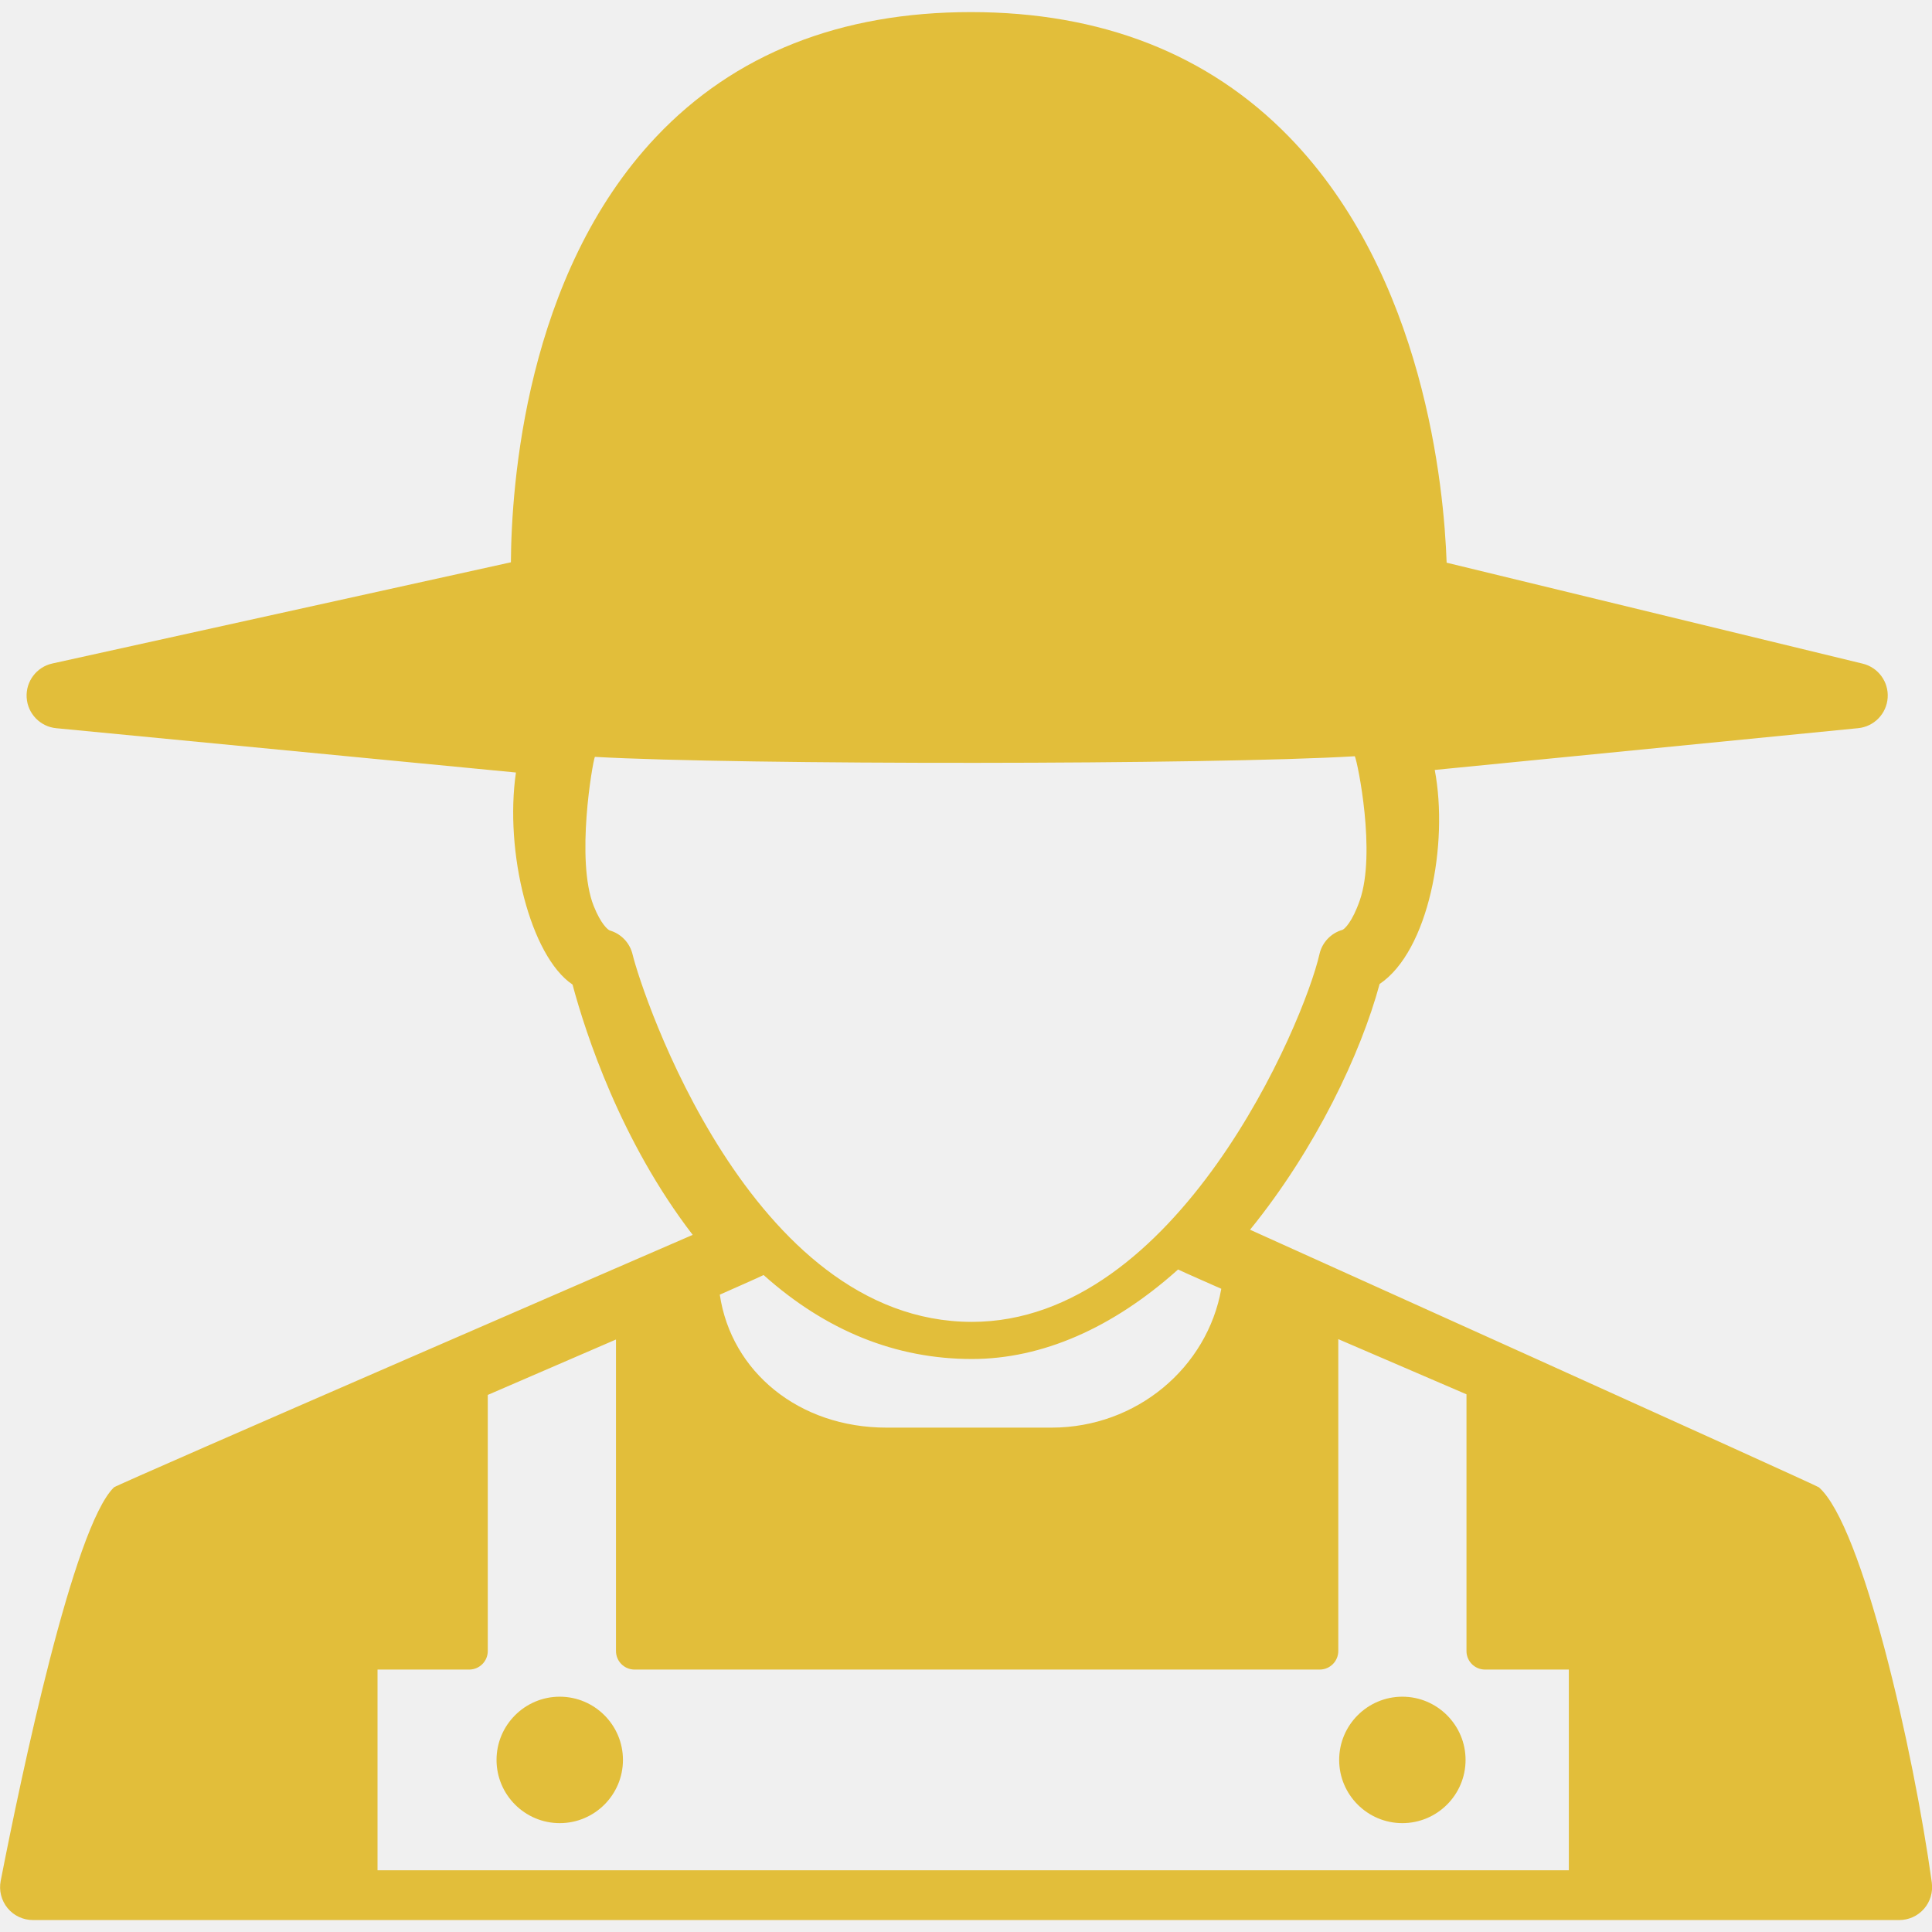
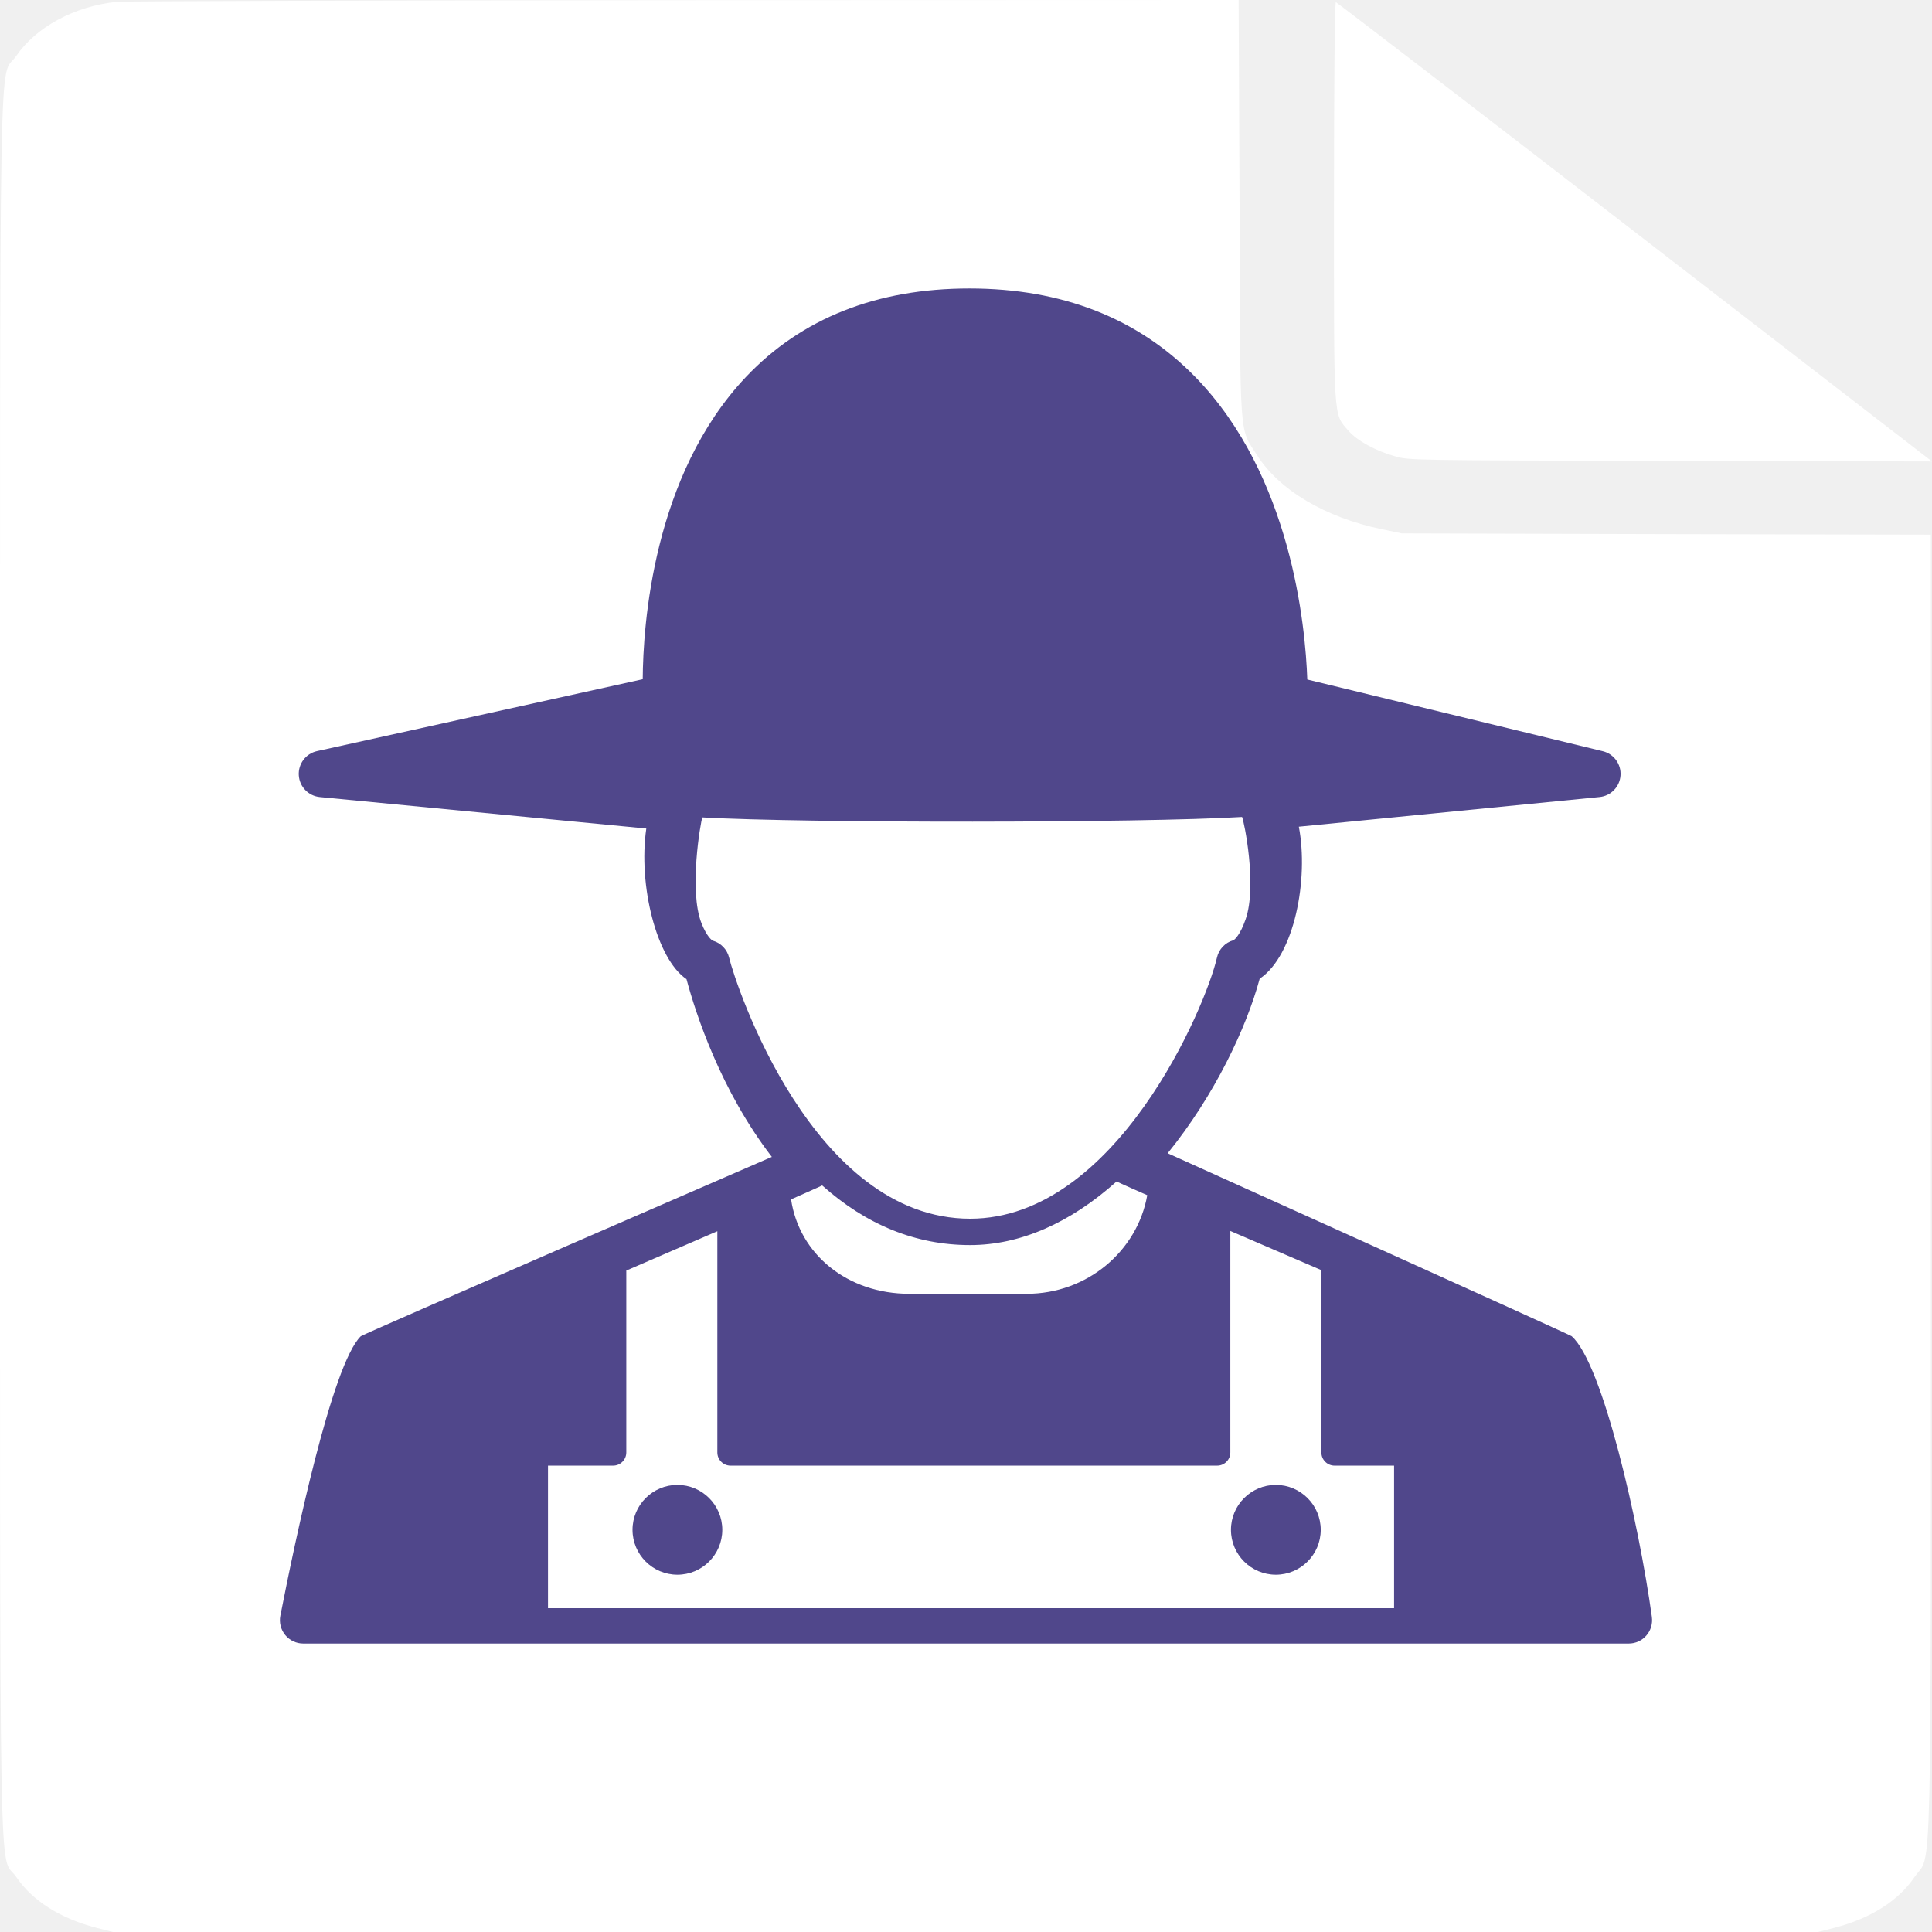
- <svg xmlns="http://www.w3.org/2000/svg" width="352px" height="352px" enable-background="new 122.5 0 352 352" version="1.1" viewBox="122.5 0 352 352" xml:space="preserve">
-   <g display="none">
-     <path d="m280.15 112.9c-1.483-7.136-10.494-26.179-5.571-29.942 9.244-7.073 22.036 3.679 32.001 8.149 1.717-6.297 3.428-12.592 5.15-18.889 2.051-7.536 2.981-7.06 10.528-9.938 7.392-2.823 22.99 9.948 30.994 11.252 13.718 2.239 27.435 4.475 41.15 6.71 8.778 1.429 23.23-6.477 31.799-9.075-11.633 24.7-35.865 26.054-59.815 30.601 4.082 1.605 13.208 3.157 15.787 6.691 5.005 6.856 10.017 13.716 15.021 20.569 8.993 12.321 19.184 24.334 26.97 37.471 6.11 10.306 23.641 30.012 5.967 39.544-7.758 4.182-11.469 9.119-19.062 4.453-7.911-4.856-9.793-4.814-17.705-9.674 7.388 7.563 8.758 10.228 16.137 17.788-14.129 3.454-20.066 1.672-34.269-2.298-13.076-3.656-22.551 4.331-34.693 10.057-8.852 4.172-13.153 14.193-18.627 22.111-4.939 7.156-9.871 14.319-14.745 21.518-1.859 2.75-8.474 9.59-8.474 13.133 0-2.798-6.28-9.744-7.735-12.104-6.224-10.058-12.373-20.158-18.533-30.26-13.833-22.716-27.605-45.467-41.37-68.227-2.938-4.863-5.881-9.729-8.813-14.592-3.003-4.973 1.746-22.734 2.222-28.8 0.346-4.269 49.089-14.38 55.686-16.248zm89.948 20.176c-12.404 0-12.412 19.24 0 19.24 12.405-1e-3 12.405-19.24 0-19.24-5.314 0 5.318 0 0 0z" display="inline" />
-     <g transform="translate(0 -952.36)" display="inline">
-       <path d="m199.55 1014.7c-2.47 0.233-4.564 2.543-4.554 5.024v20.103c-0.028 1.81 1.007 3.598 2.59 4.474 0.224 18.726 1.43 36.184-4.945 48.211-8.892 14.988-12.433 30.313-13.661 43.42-1.776 20.152-1.584 47.884-1.57 89.904 0.527 5.493 5.119 9.891 9.892 9.973h80.708c5.524-0.516 9.813-5.105 9.893-9.893-2e-3 -42.067-0.08-69.896-2.041-90.061-1.92-19.74-5.868-32.446-13.582-43.031-6.053-12.107-4.784-29.708-4.554-48.524 1.583-0.877 2.619-2.666 2.59-4.475v-20.102c0-2.631-2.393-5.025-5.025-5.025-19.403 0-39.11 0-55.741 2e-3zm8.087 30.151h40.039c-0.084 4.174-0.291 8.373-0.392 12.563h-39.254c-0.096-4.199-0.31-8.385-0.393-12.563zm0.314 22.613h39.333c0.202 10.549 1.468 20.759 6.045 29.915 8.427 13.904 11.354 27.592 12.563 39.417 1.871 19.24 1.959 46.985 1.96 88.885v0.077h-0.077-80.316c0.951-29.687-0.807-60.415 1.571-88.962 1.979-14.333 4.968-29.377 12.404-39.337 4.916-9.147 6.266-19.423 6.517-29.995z" stroke="#fff" stroke-miterlimit="10" stroke-width="2.835" />
+ <svg xmlns="http://www.w3.org/2000/svg" width="352px" height="352px" enable-background="new 122.5 0 352 352" version="1.1" viewBox="122.5 0 352 352" xml:space="preserve" id="svg1105">
+   <defs id="defs1109" />
+   <g display="none" id="g1071">
+     <path d="m280.15 112.9c-1.483-7.136-10.494-26.179-5.571-29.942 9.244-7.073 22.036 3.679 32.001 8.149 1.717-6.297 3.428-12.592 5.15-18.889 2.051-7.536 2.981-7.06 10.528-9.938 7.392-2.823 22.99 9.948 30.994 11.252 13.718 2.239 27.435 4.475 41.15 6.71 8.778 1.429 23.23-6.477 31.799-9.075-11.633 24.7-35.865 26.054-59.815 30.601 4.082 1.605 13.208 3.157 15.787 6.691 5.005 6.856 10.017 13.716 15.021 20.569 8.993 12.321 19.184 24.334 26.97 37.471 6.11 10.306 23.641 30.012 5.967 39.544-7.758 4.182-11.469 9.119-19.062 4.453-7.911-4.856-9.793-4.814-17.705-9.674 7.388 7.563 8.758 10.228 16.137 17.788-14.129 3.454-20.066 1.672-34.269-2.298-13.076-3.656-22.551 4.331-34.693 10.057-8.852 4.172-13.153 14.193-18.627 22.111-4.939 7.156-9.871 14.319-14.745 21.518-1.859 2.75-8.474 9.59-8.474 13.133 0-2.798-6.28-9.744-7.735-12.104-6.224-10.058-12.373-20.158-18.533-30.26-13.833-22.716-27.605-45.467-41.37-68.227-2.938-4.863-5.881-9.729-8.813-14.592-3.003-4.973 1.746-22.734 2.222-28.8 0.346-4.269 49.089-14.38 55.686-16.248zm89.948 20.176c-12.404 0-12.412 19.24 0 19.24 12.405-1e-3 12.405-19.24 0-19.24-5.314 0 5.318 0 0 0z" display="inline" id="path1065" />
+     <g transform="translate(0 -952.36)" display="inline" id="g1069">
+       <path d="m199.55 1014.7c-2.47 0.233-4.564 2.543-4.554 5.024v20.103c-0.028 1.81 1.007 3.598 2.59 4.474 0.224 18.726 1.43 36.184-4.945 48.211-8.892 14.988-12.433 30.313-13.661 43.42-1.776 20.152-1.584 47.884-1.57 89.904 0.527 5.493 5.119 9.891 9.892 9.973h80.708c5.524-0.516 9.813-5.105 9.893-9.893-2e-3 -42.067-0.08-69.896-2.041-90.061-1.92-19.74-5.868-32.446-13.582-43.031-6.053-12.107-4.784-29.708-4.554-48.524 1.583-0.877 2.619-2.666 2.59-4.475v-20.102c0-2.631-2.393-5.025-5.025-5.025-19.403 0-39.11 0-55.741 2e-3zm8.087 30.151h40.039c-0.084 4.174-0.291 8.373-0.392 12.563h-39.254c-0.096-4.199-0.31-8.385-0.393-12.563zm0.314 22.613h39.333c0.202 10.549 1.468 20.759 6.045 29.915 8.427 13.904 11.354 27.592 12.563 39.417 1.871 19.24 1.959 46.985 1.96 88.885v0.077h-0.077-80.316c0.951-29.687-0.807-60.415 1.571-88.962 1.979-14.333 4.968-29.377 12.404-39.337 4.916-9.147 6.266-19.423 6.517-29.995z" stroke="#fff" stroke-miterlimit="10" stroke-width="2.835" id="path1067" />
    </g>
  </g>
-   <g display="none">
-     <g display="inline">
-       <path d="m368.9-180.67l0.118-0.181c-5.808-6.692-16.565-29.229-18.013-34.513-0.899-3.285 0.441-5.514 1.423-7.14 0.96-1.596 1.358-2.354 0.723-3.626-0.698-1.396-2.64-2.304-4.516-3.182-2.747-1.288-5.863-2.745-5.863-6.225 0-3.033 1.564-4.276 2.707-5.181 0.988-0.782 1.485-1.178 1.39-2.612-0.106-1.559-1.692-2.507-3.926-3.68-1.843-0.968-3.749-1.969-3.959-3.879-0.217-1.972 0.943-3.167 1.876-4.128 0.817-0.839 1.52-1.566 1.627-2.844 0.068-0.832-0.221-1.084-1.141-1.765-1.108-0.816-2.785-2.049-2.357-5.042 0.099-0.681 0.232-1.284 0.358-1.846 0.544-2.428 0.817-3.649-5.378-8.515-6.086-4.783-8.954-14.808-8.563-21.814 0.239-4.264 1.665-7.415 4.017-8.87 3.693-2.289 8.156-2.607 12.898-0.925 7.357 2.604 14.324 9.659 16.941 17.155 2.872 8.211 3.666 8.176 5.394 8.11 0.464-0.017 0.97-0.032 1.535-0.01 2.304 0.129 3.813-0.655 5.274-1.409 1.696-0.87 3.626-1.859 5.936-0.384 2.837 1.803 2.609 3.795 2.458 5.111-0.118 1.059-0.172 1.498 0.99 2.302 1.31 0.902 2.668 0.418 4.754-0.474 1.771-0.756 3.976-1.704 5.735-0.094 2.776 2.549 0.958 4.889 0.083 6.016-0.214 0.278-0.532 0.684-0.614 0.893 0.042 0.015 0.145 0.119 0.36 0.262 1.188 0.792 3.31 1.155 4.026 1.228l0.756 0.076 0.36 0.668c1.471 2.728 0.354 4.495-0.241 5.444-0.089 0.134-0.197 0.305-0.257 0.423 0.035 0.025 0.093 0.085 0.178 0.162 0.477 0.416 0.661 0.486 0.668 0.489 0.694-0.363 1.729-0.603 3.752 0.502 2.504 1.367 2.429 3.646 2.376 5.156-0.038 1.17-0.016 1.752 0.367 2.188 0.108-0.162 0.23-0.353 0.331-0.512 0.832-1.311 2.216-3.502 5.3-3.502 1.744 0 2.697 0.747 3.271 1.192 0.068 0.054 0.158 0.122 0.224 0.169 0.038-0.058 0.234-0.177 0.56-0.443 1.044-0.873 0.898-1.188 0.419-2.237-0.43-0.936-1.321-2.876 0.781-4.521 1.757-1.375 3.994-0.761 5.87 0.27-0.011-5.801-0.144-17.145-0.28-23.092-0.255-11.077-15.198-34.583-42.864-40.014-3.344-0.659-6.76-0.991-10.153-0.991-23.803 0-45.849 16.15-63.781 35.61 9.736 13.998 15.223 31.444 18.23 47.609 4.352 23.379 4.332 47.687-0.888 70.93-3.38 15.047-9.007 32.391-18.54 45.876 11.383 9.847 21.703 17.117 26.303 20.232 1.153-2.08 3.104-5.174 6.266-9.128 2.129-2.662 4.713-4.197 7.207-5.685 5.103-3.041 10.38-6.185 13.96-20.179 2.939-11.513 10.008-16.948 15.165-20.919 2.61-2.01 4.867-3.745 4.867-5.144 0-5.622-5.152-11.78-5.204-11.84l-1.296-1.527z" />
-       <path d="m454.21-207.04l-0.776-0.788 0.018-2.383c0.056-2.942 0.137-6.971-2.004-10.479-1.41-2.309-18.628-23.271-30.264-37.292-1.747-1.576-4.393-3.194-5.368-2.443-0.182 0.142-0.249 0.237-0.26 0.263-5e-3 0.119 0.187 0.534 0.313 0.81 0.538 1.17 1.537 3.351-1.188 5.625-1.932 1.606-3.144 1.288-4.372 0.331-0.437-0.338-0.749-0.585-1.51-0.585-1.41 0-2.027 0.819-2.882 2.171-0.559 0.879-1.188 1.875-2.346 2.042-0.726 0.102-1.446-0.156-2.146-0.766-1.591-1.389-1.53-3.229-1.484-4.574 0.051-1.533-8e-3 -2.07-0.891-2.551-1.031-0.565-1.255-0.479-1.475-0.394-1.208 0.466-2.115 0.22-3.456-0.956-2.032-1.775-0.971-3.458-0.465-4.264 0.419-0.661 0.7-1.109 0.426-1.934-1.108-0.184-3.061-0.625-4.49-1.578-0.948-0.633-1.478-1.352-1.616-2.199-0.206-1.275 0.575-2.281 1.2-3.088 0.999-1.284 1.019-1.445 0.244-2.154-0.367-0.337-1.301 0.023-2.677 0.616-2.032 0.87-4.812 2.068-7.509 0.197-2.571-1.778-2.35-3.704-2.204-4.977 0.127-1.082 0.177-1.531-1.149-2.373-0.845-0.537-1.341-0.388-3.097 0.515-1.545 0.794-3.632 1.896-6.73 1.721-0.475-0.025-0.889-5e-3 -1.267 0.011-3.644 0.156-5.083-1.077-8.212-10.025-2.314-6.626-8.703-13.105-15.193-15.402-2.721-0.963-6.745-1.631-10.44 0.66-1.516 0.938-2.486 3.344-2.67 6.601-0.353 6.375 2.342 15.375 7.476 19.407 6.888 5.416 7.24 7.63 6.399 11.389-0.112 0.495-0.232 1.027-0.315 1.626-0.19 1.301 0.252 1.624 1.218 2.335 0.993 0.731 2.499 1.84 2.296 4.304-0.19 2.299-1.482 3.628-2.426 4.599-0.856 0.882-1.148 1.245-1.086 1.825 0.046 0.401 1.609 1.221 2.448 1.662 2.206 1.157 5.228 2.746 5.446 6.021 0.197 2.932-1.344 4.152-2.466 5.042-0.978 0.776-1.624 1.288-1.624 2.942 0 1.581 1.601 2.411 4.215 3.633 2.213 1.036 4.719 2.209 5.86 4.496 1.367 2.729 0.148 4.75-0.829 6.376-0.908 1.506-1.692 2.807-1.115 4.912 1.413 5.161 11.589 26.105 16.894 32.77l2.899-4.423c4.77-4.765 12.326-6.07 19.3-3.219 4.887 1.999 16.145 2.642 20.07 2.723l0.946 0.02 0.726 0.604c3.403 2.818 13.749 10.133 20.693 10.133 0.895 0 1.698-0.126 2.407-0.386 11.668-4.147 14.441-14.271 14.47-14.374l0.303-1.154 1.059-0.556c0.028-0.015 4.16-2.273 4.16-5.799 0-3.611-3.449-7.23-3.484-7.266zm-66.928-46.701c0.533-0.581 1.44-0.615 2.019-0.079l7.89 7.305c0.582 0.537 0.615 1.439 0.078 2.02-0.28 0.305-0.666 0.458-1.049 0.458-0.348 0-0.698-0.126-0.971-0.38l-7.89-7.305c-0.579-0.537-0.615-1.439-0.077-2.019zm-23.953-9.79c-0.673-0.414-0.883-1.294-0.469-1.967 0.116-0.191 2.919-4.619 10.238-3.291 6.987 1.269 11.591 8.825 11.782 9.145 0.406 0.676 0.189 1.553-0.488 1.959-0.23 0.138-0.484 0.204-0.734 0.204-0.484 2e-3 -0.958-0.245-1.226-0.691-0.04-0.068-4.139-6.767-9.844-7.806-5.41-0.981-7.272 1.944-7.294 1.974-0.41 0.674-1.289 0.886-1.965 0.473zm1.771 10.44c0-3.039 3.198-5.5 7.142-5.5 3.94 0 7.138 2.461 7.138 5.5 0 3.035-3.197 5.491-7.138 5.491-3.946 0-7.142-2.453-7.142-5.491zm32.519 16.691c-0.043 0.204-1.163 5.02-8.994 6.654-6.452 1.341-12.778 8.524-12.838 8.598-0.285 0.323-0.682 0.489-1.079 0.489-0.333 0-0.668-0.116-0.938-0.353-0.598-0.517-0.657-1.419-0.142-2.015 0.283-0.325 7.013-7.979 14.413-9.521 5.892-1.228 6.752-4.344 6.787-4.478 0.191-0.752 0.971-1.221 1.715-1.052 0.758 0.18 1.24 0.917 1.076 1.678zm47.55 43.24c-5.652-1.65-3.654-9.736-3.654-9.736l7.597 2.433c-1e-3 -1e-3 2.047 9.056-3.943 7.303z" />
+   <g display="none" id="g1091">
+     <g display="inline" id="g1077">
+       <path d="m368.9-180.67l0.118-0.181c-5.808-6.692-16.565-29.229-18.013-34.513-0.899-3.285 0.441-5.514 1.423-7.14 0.96-1.596 1.358-2.354 0.723-3.626-0.698-1.396-2.64-2.304-4.516-3.182-2.747-1.288-5.863-2.745-5.863-6.225 0-3.033 1.564-4.276 2.707-5.181 0.988-0.782 1.485-1.178 1.39-2.612-0.106-1.559-1.692-2.507-3.926-3.68-1.843-0.968-3.749-1.969-3.959-3.879-0.217-1.972 0.943-3.167 1.876-4.128 0.817-0.839 1.52-1.566 1.627-2.844 0.068-0.832-0.221-1.084-1.141-1.765-1.108-0.816-2.785-2.049-2.357-5.042 0.099-0.681 0.232-1.284 0.358-1.846 0.544-2.428 0.817-3.649-5.378-8.515-6.086-4.783-8.954-14.808-8.563-21.814 0.239-4.264 1.665-7.415 4.017-8.87 3.693-2.289 8.156-2.607 12.898-0.925 7.357 2.604 14.324 9.659 16.941 17.155 2.872 8.211 3.666 8.176 5.394 8.11 0.464-0.017 0.97-0.032 1.535-0.01 2.304 0.129 3.813-0.655 5.274-1.409 1.696-0.87 3.626-1.859 5.936-0.384 2.837 1.803 2.609 3.795 2.458 5.111-0.118 1.059-0.172 1.498 0.99 2.302 1.31 0.902 2.668 0.418 4.754-0.474 1.771-0.756 3.976-1.704 5.735-0.094 2.776 2.549 0.958 4.889 0.083 6.016-0.214 0.278-0.532 0.684-0.614 0.893 0.042 0.015 0.145 0.119 0.36 0.262 1.188 0.792 3.31 1.155 4.026 1.228l0.756 0.076 0.36 0.668c1.471 2.728 0.354 4.495-0.241 5.444-0.089 0.134-0.197 0.305-0.257 0.423 0.035 0.025 0.093 0.085 0.178 0.162 0.477 0.416 0.661 0.486 0.668 0.489 0.694-0.363 1.729-0.603 3.752 0.502 2.504 1.367 2.429 3.646 2.376 5.156-0.038 1.17-0.016 1.752 0.367 2.188 0.108-0.162 0.23-0.353 0.331-0.512 0.832-1.311 2.216-3.502 5.3-3.502 1.744 0 2.697 0.747 3.271 1.192 0.068 0.054 0.158 0.122 0.224 0.169 0.038-0.058 0.234-0.177 0.56-0.443 1.044-0.873 0.898-1.188 0.419-2.237-0.43-0.936-1.321-2.876 0.781-4.521 1.757-1.375 3.994-0.761 5.87 0.27-0.011-5.801-0.144-17.145-0.28-23.092-0.255-11.077-15.198-34.583-42.864-40.014-3.344-0.659-6.76-0.991-10.153-0.991-23.803 0-45.849 16.15-63.781 35.61 9.736 13.998 15.223 31.444 18.23 47.609 4.352 23.379 4.332 47.687-0.888 70.93-3.38 15.047-9.007 32.391-18.54 45.876 11.383 9.847 21.703 17.117 26.303 20.232 1.153-2.08 3.104-5.174 6.266-9.128 2.129-2.662 4.713-4.197 7.207-5.685 5.103-3.041 10.38-6.185 13.96-20.179 2.939-11.513 10.008-16.948 15.165-20.919 2.61-2.01 4.867-3.745 4.867-5.144 0-5.622-5.152-11.78-5.204-11.84l-1.296-1.527z" id="path1073" />
+       <path d="m454.21-207.04l-0.776-0.788 0.018-2.383c0.056-2.942 0.137-6.971-2.004-10.479-1.41-2.309-18.628-23.271-30.264-37.292-1.747-1.576-4.393-3.194-5.368-2.443-0.182 0.142-0.249 0.237-0.26 0.263-5e-3 0.119 0.187 0.534 0.313 0.81 0.538 1.17 1.537 3.351-1.188 5.625-1.932 1.606-3.144 1.288-4.372 0.331-0.437-0.338-0.749-0.585-1.51-0.585-1.41 0-2.027 0.819-2.882 2.171-0.559 0.879-1.188 1.875-2.346 2.042-0.726 0.102-1.446-0.156-2.146-0.766-1.591-1.389-1.53-3.229-1.484-4.574 0.051-1.533-8e-3 -2.07-0.891-2.551-1.031-0.565-1.255-0.479-1.475-0.394-1.208 0.466-2.115 0.22-3.456-0.956-2.032-1.775-0.971-3.458-0.465-4.264 0.419-0.661 0.7-1.109 0.426-1.934-1.108-0.184-3.061-0.625-4.49-1.578-0.948-0.633-1.478-1.352-1.616-2.199-0.206-1.275 0.575-2.281 1.2-3.088 0.999-1.284 1.019-1.445 0.244-2.154-0.367-0.337-1.301 0.023-2.677 0.616-2.032 0.87-4.812 2.068-7.509 0.197-2.571-1.778-2.35-3.704-2.204-4.977 0.127-1.082 0.177-1.531-1.149-2.373-0.845-0.537-1.341-0.388-3.097 0.515-1.545 0.794-3.632 1.896-6.73 1.721-0.475-0.025-0.889-5e-3 -1.267 0.011-3.644 0.156-5.083-1.077-8.212-10.025-2.314-6.626-8.703-13.105-15.193-15.402-2.721-0.963-6.745-1.631-10.44 0.66-1.516 0.938-2.486 3.344-2.67 6.601-0.353 6.375 2.342 15.375 7.476 19.407 6.888 5.416 7.24 7.63 6.399 11.389-0.112 0.495-0.232 1.027-0.315 1.626-0.19 1.301 0.252 1.624 1.218 2.335 0.993 0.731 2.499 1.84 2.296 4.304-0.19 2.299-1.482 3.628-2.426 4.599-0.856 0.882-1.148 1.245-1.086 1.825 0.046 0.401 1.609 1.221 2.448 1.662 2.206 1.157 5.228 2.746 5.446 6.021 0.197 2.932-1.344 4.152-2.466 5.042-0.978 0.776-1.624 1.288-1.624 2.942 0 1.581 1.601 2.411 4.215 3.633 2.213 1.036 4.719 2.209 5.86 4.496 1.367 2.729 0.148 4.75-0.829 6.376-0.908 1.506-1.692 2.807-1.115 4.912 1.413 5.161 11.589 26.105 16.894 32.77l2.899-4.423c4.77-4.765 12.326-6.07 19.3-3.219 4.887 1.999 16.145 2.642 20.07 2.723l0.946 0.02 0.726 0.604c3.403 2.818 13.749 10.133 20.693 10.133 0.895 0 1.698-0.126 2.407-0.386 11.668-4.147 14.441-14.271 14.47-14.374l0.303-1.154 1.059-0.556c0.028-0.015 4.16-2.273 4.16-5.799 0-3.611-3.449-7.23-3.484-7.266zm-66.928-46.701c0.533-0.581 1.44-0.615 2.019-0.079l7.89 7.305c0.582 0.537 0.615 1.439 0.078 2.02-0.28 0.305-0.666 0.458-1.049 0.458-0.348 0-0.698-0.126-0.971-0.38l-7.89-7.305c-0.579-0.537-0.615-1.439-0.077-2.019zm-23.953-9.79c-0.673-0.414-0.883-1.294-0.469-1.967 0.116-0.191 2.919-4.619 10.238-3.291 6.987 1.269 11.591 8.825 11.782 9.145 0.406 0.676 0.189 1.553-0.488 1.959-0.23 0.138-0.484 0.204-0.734 0.204-0.484 2e-3 -0.958-0.245-1.226-0.691-0.04-0.068-4.139-6.767-9.844-7.806-5.41-0.981-7.272 1.944-7.294 1.974-0.41 0.674-1.289 0.886-1.965 0.473zm1.771 10.44c0-3.039 3.198-5.5 7.142-5.5 3.94 0 7.138 2.461 7.138 5.5 0 3.035-3.197 5.491-7.138 5.491-3.946 0-7.142-2.453-7.142-5.491zm32.519 16.691c-0.043 0.204-1.163 5.02-8.994 6.654-6.452 1.341-12.778 8.524-12.838 8.598-0.285 0.323-0.682 0.489-1.079 0.489-0.333 0-0.668-0.116-0.938-0.353-0.598-0.517-0.657-1.419-0.142-2.015 0.283-0.325 7.013-7.979 14.413-9.521 5.892-1.228 6.752-4.344 6.787-4.478 0.191-0.752 0.971-1.221 1.715-1.052 0.758 0.18 1.24 0.917 1.076 1.678zm47.55 43.24c-5.652-1.65-3.654-9.736-3.654-9.736l7.597 2.433c-1e-3 -1e-3 2.047 9.056-3.943 7.303z" id="path1075" />
    </g>
-     <g display="inline">
-       <path d="m432.41 153.62c-0.767-6.544-12.032-15.344-16.311-19.861-11.34-11.941-27.39-20.21-39.741-31.274-5.877-5.265-9.435-12.337-18.004-14.12-8.545-1.784-17.485-1.046-26.204-1.046-3.839 0-6.267 3.626-10.353 4.716-7.339 1.954-3.331-1.816-9.02-4.716-1.33-0.677-9.69-0.623-10.496 0.481-2.336 3.217-4.02 6.694-5.851 10.223-1.463-2.716-3.038-3.901-5.546-5.572-2.789-1.853-3.268 0.49-5.332 2.847-3.199 3.641-7.376 6.103-10.633 10.051-2.124-2.355-12.157-5.107-15.792-5.273-1.535-0.072-4.143 1.325-4.08 2.477 6e-3 0.113 0.018 0.217 0.025 0.327 12.007 2.119 24.001 6.986 33.157 13.967 16.109 12.282 23.836 33.652 27.411 52.863 3.66 19.662 3.644 40.104-0.746 59.652-1.369 6.097-3.189 12.64-5.591 19.055 11.435 13.066 24.94 23.685 45.013 32.286 15.142 6.494 7.417-6.624 12.377-8.112 2.476-0.742 13.463-3.674 11.107-6.454-1.534-1.807-4.072-3.191-5.965-4.599-2.585-1.924-0.193-3.249 1.441-5.677 3.586-5.33 6.158-4.695 3.958-11.379-1.695-5.201-3.409-7.612-6.987-11.792 5.707 0 9.699 0.036 5.351-8.451-2.25-4.404 2.2-3.668 5.187-4.227 2.983-0.565-2.574-4.956-3.926-6.906-4.199-6.086-5.496-1.27-0.989-7.462 4.52-6.201 2.514-5.576-1.674-8.778-4.105-3.144-6.489-3.325-5.479-8.4 0.78-3.912 8.295-3.47 11.86-4 4.264-0.63 7.341-3.05 10.762-5.627 2.962-2.249 7.041-1.402 9.521 0.623 4.105 3.362 5.133 2.975 10.539 2.553 2.946-0.223 6.884-2.79 8.49-5.204 2.875-4.307 1.184-4.733-1.753-8.917 6.2 0.83 7.638 2.012 11.834-2.539 4.065-4.39 3.156-5.683 2.44-11.735zm-72.296-23.482c-5.292 0-9.578-4.286-9.578-9.574 0-5.292 4.286-9.581 9.578-9.581 5.287 0 9.568 4.289 9.568 9.581 3e-3 5.291-4.281 9.574-9.568 9.574z" />
+     <g display="inline" id="g1081">
+       <path d="m432.41 153.62c-0.767-6.544-12.032-15.344-16.311-19.861-11.34-11.941-27.39-20.21-39.741-31.274-5.877-5.265-9.435-12.337-18.004-14.12-8.545-1.784-17.485-1.046-26.204-1.046-3.839 0-6.267 3.626-10.353 4.716-7.339 1.954-3.331-1.816-9.02-4.716-1.33-0.677-9.69-0.623-10.496 0.481-2.336 3.217-4.02 6.694-5.851 10.223-1.463-2.716-3.038-3.901-5.546-5.572-2.789-1.853-3.268 0.49-5.332 2.847-3.199 3.641-7.376 6.103-10.633 10.051-2.124-2.355-12.157-5.107-15.792-5.273-1.535-0.072-4.143 1.325-4.08 2.477 6e-3 0.113 0.018 0.217 0.025 0.327 12.007 2.119 24.001 6.986 33.157 13.967 16.109 12.282 23.836 33.652 27.411 52.863 3.66 19.662 3.644 40.104-0.746 59.652-1.369 6.097-3.189 12.64-5.591 19.055 11.435 13.066 24.94 23.685 45.013 32.286 15.142 6.494 7.417-6.624 12.377-8.112 2.476-0.742 13.463-3.674 11.107-6.454-1.534-1.807-4.072-3.191-5.965-4.599-2.585-1.924-0.193-3.249 1.441-5.677 3.586-5.33 6.158-4.695 3.958-11.379-1.695-5.201-3.409-7.612-6.987-11.792 5.707 0 9.699 0.036 5.351-8.451-2.25-4.404 2.2-3.668 5.187-4.227 2.983-0.565-2.574-4.956-3.926-6.906-4.199-6.086-5.496-1.27-0.989-7.462 4.52-6.201 2.514-5.576-1.674-8.778-4.105-3.144-6.489-3.325-5.479-8.4 0.78-3.912 8.295-3.47 11.86-4 4.264-0.63 7.341-3.05 10.762-5.627 2.962-2.249 7.041-1.402 9.521 0.623 4.105 3.362 5.133 2.975 10.539 2.553 2.946-0.223 6.884-2.79 8.49-5.204 2.875-4.307 1.184-4.733-1.753-8.917 6.2 0.83 7.638 2.012 11.834-2.539 4.065-4.39 3.156-5.683 2.44-11.735zm-72.296-23.482c-5.292 0-9.578-4.286-9.578-9.574 0-5.292 4.286-9.581 9.578-9.581 5.287 0 9.568 4.289 9.568 9.581 3e-3 5.291-4.281 9.574-9.568 9.574z" id="path1079" />
    </g>
-     <g display="inline">
-       <path d="m313.74 170.67c-3.574-19.211-11.302-40.582-27.41-52.863-13.125-10.007-32.082-15.689-48.548-15.123-31.18 0.418-75.306 20.85-72.473 58.103 3.052 40.176 58.096 28.463 76.195 55.251 6.728 9.951 7.553 23.729 7.934 35.372 0.273 8.317-1.635 18.19 2.977 25.684 7.52 12.225 24.951 10.409 34.853 2.663 14.463-11.303 21.85-32.172 25.728-49.436 4.387-19.547 4.404-39.99 0.744-59.651zm-16.952 94.688c-4.753 7.647-11.446 15.278-20.479 17.696-7.839 2.093-18.284-0.047-22.381-7.73-4.462-8.382-1.952-20.523-2.645-29.738-0.634-8.481-1.577-17.498-5.038-25.34-12.688-28.777-52.6-20.854-71.66-42.104-13.418-14.96-6.827-37.997 6.056-50.971 14.662-14.771 36.704-21.981 57.143-22.57 14.303 0.591 29.349 4.327 41.764 11.563 15.158 8.838 23.905 25.391 28.763 41.73 10.297 34.671 7.868 76.29-11.523 107.46z" stroke="#fff" stroke-miterlimit="10" />
-       <path d="m280.74 122.77c-12.691-9.039-49.711-19.889-76.92-5.758-27.209 14.129-31.566 32.458-30.614 45.265 1.711 23.039 49.83 28.593 62.147 35.623 16.207 9.247 23.649 35.558 22.021 51.858-1.621 16.203 2.955 27.262 12.582 27.644 7.868 0.311 13.728 0.881 24.404-19.064 2.581-4.818 5.285-11.746 8.008-19.258 18.877-52.051-3.785-103.61-21.628-116.31zm-62.973 47.197c-7.818 0-14.157-6.339-14.157-14.158s6.336-14.154 14.157-14.154c7.82 0 14.157 6.337 14.157 14.158 0 7.817-6.34 14.154-14.157 14.154z" stroke="#fff" stroke-miterlimit="10" />
-       <path d="m217.76 143.23c-6.951 0-12.583 5.633-12.583 12.584 0 6.95 5.632 12.583 12.583 12.583 6.95 0 12.583-5.633 12.583-12.583 0-6.951-5.636-12.584-12.583-12.584zm0 24.308c-6.477 0-11.725-5.25-11.725-11.728 0-6.475 5.248-11.724 11.725-11.724s11.725 5.25 11.725 11.724c0 6.479-5.251 11.728-11.725 11.728z" stroke="#fff" stroke-miterlimit="10" />
+     <g display="inline" id="g1089">
+       <path d="m313.74 170.67c-3.574-19.211-11.302-40.582-27.41-52.863-13.125-10.007-32.082-15.689-48.548-15.123-31.18 0.418-75.306 20.85-72.473 58.103 3.052 40.176 58.096 28.463 76.195 55.251 6.728 9.951 7.553 23.729 7.934 35.372 0.273 8.317-1.635 18.19 2.977 25.684 7.52 12.225 24.951 10.409 34.853 2.663 14.463-11.303 21.85-32.172 25.728-49.436 4.387-19.547 4.404-39.99 0.744-59.651zm-16.952 94.688c-4.753 7.647-11.446 15.278-20.479 17.696-7.839 2.093-18.284-0.047-22.381-7.73-4.462-8.382-1.952-20.523-2.645-29.738-0.634-8.481-1.577-17.498-5.038-25.34-12.688-28.777-52.6-20.854-71.66-42.104-13.418-14.96-6.827-37.997 6.056-50.971 14.662-14.771 36.704-21.981 57.143-22.57 14.303 0.591 29.349 4.327 41.764 11.563 15.158 8.838 23.905 25.391 28.763 41.73 10.297 34.671 7.868 76.29-11.523 107.46z" stroke="#fff" stroke-miterlimit="10" id="path1083" />
+       <path d="m280.74 122.77c-12.691-9.039-49.711-19.889-76.92-5.758-27.209 14.129-31.566 32.458-30.614 45.265 1.711 23.039 49.83 28.593 62.147 35.623 16.207 9.247 23.649 35.558 22.021 51.858-1.621 16.203 2.955 27.262 12.582 27.644 7.868 0.311 13.728 0.881 24.404-19.064 2.581-4.818 5.285-11.746 8.008-19.258 18.877-52.051-3.785-103.61-21.628-116.31zm-62.973 47.197c-7.818 0-14.157-6.339-14.157-14.158s6.336-14.154 14.157-14.154c7.82 0 14.157 6.337 14.157 14.158 0 7.817-6.34 14.154-14.157 14.154z" stroke="#fff" stroke-miterlimit="10" id="path1085" />
+       <path d="m217.76 143.23c-6.951 0-12.583 5.633-12.583 12.584 0 6.95 5.632 12.583 12.583 12.583 6.95 0 12.583-5.633 12.583-12.583 0-6.951-5.636-12.584-12.583-12.584zm0 24.308c-6.477 0-11.725-5.25-11.725-11.728 0-6.475 5.248-11.724 11.725-11.724s11.725 5.25 11.725 11.724c0 6.479-5.251 11.728-11.725 11.728z" stroke="#fff" stroke-miterlimit="10" id="path1087" />
    </g>
  </g>
-   <g transform="matrix(1.5751 0 0 1.5751 -175.59 -95.152)" fill="#e2be3a">
-     <path d="m412.71 278.19c-2.11-15.284-8.02-41.303-13.066-45.74-0.3-0.263-65.797-29.795-65.797-29.795 7.623-9.399 12.812-20.387 14.987-28.426 5.68-3.813 7.999-16.228 6.377-24.758l48.978-4.832c1.842-0.181 3.283-1.666 3.412-3.512 0.13-1.847-1.094-3.518-2.893-3.952l-48.121-11.678c-0.299-8.633-2.568-33.202-18.26-49.292-9.316-9.552-21.69-14.396-36.776-14.396-15.097 0-27.342 4.851-36.395 14.419-15.157 16.024-16.752 40.44-16.808 49.224l-53.043 11.706c-1.824 0.402-3.083 2.073-2.97 3.937 0.113 1.865 1.565 3.37 3.425 3.548l53.171 5.125c-1.339 9.207 1.663 21.243 6.547 24.53 1.522 5.666 5.56 18.105 13.899 28.951 0 0-66.613 28.881-66.944 29.205-4.691 4.568-10.724 33.363-13.103 45.528-0.216 1.113 0.078 2.264 0.796 3.141 0.721 0.877 1.796 1.382 2.93 1.382h215.89c1.098 0 2.141-0.475 2.862-1.302 0.72-0.828 1.047-1.925 0.899-3.013zm-51.681-24.658h9.692v23.216h-137.8v-23.216h10.603c1.188 0 2.15-0.965 2.15-2.15v-29.619l14.829-6.41v36.029c0 1.188 0.962 2.15 2.151 2.15h79.25c1.188 0 2.15-0.965 2.15-2.15v-36.071l14.828 6.382v29.689c-1e-3 1.188 0.959 2.15 2.147 2.15zm-83.451-45.636c7.206 6.442 15.288 9.713 24.092 9.713 8.11 0 16.279-3.567 23.853-10.356 0.177 0.113 4.998 2.233 4.998 2.233-1.611 9.104-9.791 16.06-19.635 16.06h-19.095c-10.12 0-17.952-6.449-19.28-15.381-6e-3 2e-3 4.899-2.161 5.067-2.269zm-15.158-37.097c-0.316-1.321-1.316-2.374-2.623-2.756-0.216-0.065-1.03-0.724-1.875-2.846-2.098-5.277-0.138-16.58 0.139-17.239 16.703 0.947 71.424 0.923 87.905-0.072 0.322 0.666 2.485 11.195 0.574 16.675-0.871 2.505-1.767 3.319-2.006 3.407-1.334 0.382-2.352 1.459-2.658 2.812-1.809 7.982-16.447 42.534-40.207 42.534-25.649-4e-3 -38.181-38.068-39.249-42.515zm-8.422 85.871c-4.032 0-7.311 3.281-7.311 7.313s3.279 7.313 7.311 7.313 7.311-3.281 7.311-7.313-3.279-7.313-7.311-7.313zm97.466 0c-4.03 0-7.309 3.281-7.309 7.313s3.278 7.313 7.309 7.313c4.032 0 7.312-3.281 7.312-7.313s-3.28-7.313-7.312-7.313z" fill="#e2be3a" />
-   </g>
-   <g display="none">
-     <path d="m441.14 155.73c-20.929-20.917-43.684-39.743-65.698-59.461-12.563-11.251-23.415-9.524-38.819-12.728-12.728-2.65-29.591-9.125-42.178-6.221-16.172 3.73-29.449 5.09-42.412 15.278-5.829 4.585-36.023 24.294-31.691 34.383 2.768 6.469 32.551-16.598 38.519-19.912 12.849-7.132 30.158-4.222 42.149 1.78-15.159 16.63-24.987 32.617-33.125 53.534-7.583 19.486-18.164 33.048-34.983 44.996 16.979 7.804 31.797 12.983 44.663 26.347 16.007 16.622 32.014 33.241 48.016 49.863 6.588-17.83 10.162-31.908 12.22-50.769 0.666-6.084 11.508-14.203 14.717-19.725 3.626-6.255-0.419-15.744 10.908-16.688 8.691-0.723 15.487-0.602 24.121 0.599 6.292 0.873 20.438 0.453 25.128 3.952 14.065 10.483 4.09 35.618 17.397 45.113 0.789-10.858 2.076-21.688 3.692-32.43 0.536-3.52 5.822-14.505 4.248-17.396-2.888-5.315-12.936-2.692-15.693-10.027 10.195 2.757 18.954 9.571 24.206-1.559 4.53-9.607-1.939-20.332-5.385-28.929zm-79.175-21.045s-9.171-20.658 0-20.658c15.286 0 15.286 20.658 0 20.658 0 0 15.286 0 0 0z" display="inline" />
-     <g transform="translate(0 -952.36)" display="inline">
-       <path d="m200.7 1014.8c-2.47 0.233-4.564 2.543-4.554 5.024v20.103c-0.028 1.81 1.007 3.598 2.59 4.474 0.224 18.726 1.43 36.184-4.945 48.211-8.892 14.988-12.433 30.313-13.661 43.42-1.776 20.152-1.584 47.884-1.57 89.904 0.527 5.493 5.119 9.891 9.892 9.973h80.708c5.524-0.516 9.813-5.105 9.893-9.893-2e-3 -42.067-0.079-69.896-2.041-90.061-1.921-19.74-5.868-32.446-13.582-43.031-6.053-12.107-4.784-29.708-4.554-48.524 1.584-0.877 2.619-2.666 2.59-4.475v-20.102c0-2.631-2.393-5.025-5.025-5.025-19.403 1e-3 -39.11 1e-3 -55.741 2e-3zm8.087 30.152h40.039c-0.084 4.174-0.291 8.373-0.392 12.563h-39.254c-0.096-4.199-0.31-8.385-0.393-12.563zm0.314 22.613h39.333c0.202 10.549 1.468 20.759 6.045 29.915 8.427 13.904 11.354 27.592 12.563 39.417 1.871 19.24 1.959 46.985 1.96 88.885v0.077h-0.077-80.315c0.951-29.687-0.807-60.415 1.571-88.962 1.979-14.333 4.968-29.377 12.404-39.337 4.915-9.147 6.265-19.423 6.516-29.995z" stroke="#fff" stroke-miterlimit="10" stroke-width="2.835" />
+   <g display="none" id="g1103">
+     <path d="m441.14 155.73c-20.929-20.917-43.684-39.743-65.698-59.461-12.563-11.251-23.415-9.524-38.819-12.728-12.728-2.65-29.591-9.125-42.178-6.221-16.172 3.73-29.449 5.09-42.412 15.278-5.829 4.585-36.023 24.294-31.691 34.383 2.768 6.469 32.551-16.598 38.519-19.912 12.849-7.132 30.158-4.222 42.149 1.78-15.159 16.63-24.987 32.617-33.125 53.534-7.583 19.486-18.164 33.048-34.983 44.996 16.979 7.804 31.797 12.983 44.663 26.347 16.007 16.622 32.014 33.241 48.016 49.863 6.588-17.83 10.162-31.908 12.22-50.769 0.666-6.084 11.508-14.203 14.717-19.725 3.626-6.255-0.419-15.744 10.908-16.688 8.691-0.723 15.487-0.602 24.121 0.599 6.292 0.873 20.438 0.453 25.128 3.952 14.065 10.483 4.09 35.618 17.397 45.113 0.789-10.858 2.076-21.688 3.692-32.43 0.536-3.52 5.822-14.505 4.248-17.396-2.888-5.315-12.936-2.692-15.693-10.027 10.195 2.757 18.954 9.571 24.206-1.559 4.53-9.607-1.939-20.332-5.385-28.929zm-79.175-21.045s-9.171-20.658 0-20.658c15.286 0 15.286 20.658 0 20.658 0 0 15.286 0 0 0z" display="inline" id="path1097" />
+     <g transform="translate(0 -952.36)" display="inline" id="g1101">
+       <path d="m200.7 1014.8c-2.47 0.233-4.564 2.543-4.554 5.024v20.103c-0.028 1.81 1.007 3.598 2.59 4.474 0.224 18.726 1.43 36.184-4.945 48.211-8.892 14.988-12.433 30.313-13.661 43.42-1.776 20.152-1.584 47.884-1.57 89.904 0.527 5.493 5.119 9.891 9.892 9.973h80.708c5.524-0.516 9.813-5.105 9.893-9.893-2e-3 -42.067-0.079-69.896-2.041-90.061-1.921-19.74-5.868-32.446-13.582-43.031-6.053-12.107-4.784-29.708-4.554-48.524 1.584-0.877 2.619-2.666 2.59-4.475v-20.102c0-2.631-2.393-5.025-5.025-5.025-19.403 1e-3 -39.11 1e-3 -55.741 2e-3zm8.087 30.152h40.039c-0.084 4.174-0.291 8.373-0.392 12.563h-39.254c-0.096-4.199-0.31-8.385-0.393-12.563zm0.314 22.613h39.333c0.202 10.549 1.468 20.759 6.045 29.915 8.427 13.904 11.354 27.592 12.563 39.417 1.871 19.24 1.959 46.985 1.96 88.885v0.077h-0.077-80.315c0.951-29.687-0.807-60.415 1.571-88.962 1.979-14.333 4.968-29.377 12.404-39.337 4.915-9.147 6.265-19.423 6.516-29.995z" stroke="#fff" stroke-miterlimit="10" stroke-width="2.835" id="path1099" />
    </g>
  </g>
+   <g style="fill:#ffffff;fill-opacity:1" transform="matrix(0.04332245,0,0,-0.03334912,21.13054,392.8526)" fill="#000000" stroke="none" id="g4915">
+     <path style="fill:#ffffff;fill-opacity:1" d="m 2830,11770 c -177,-24 -339,-138 -422,-296 -74,-140 -68,325 -68,-4974 0,-5299 -6,-4834 68,-4974 68,-131 186,-227 337,-278 l 70,-23 h 3585 3585 l 70,23 c 151,51 269,147 337,278 74,140 68,-192 68,3766 v 3567 l -1112,3 -1113,4 -85,23 c -238,65 -430,213 -524,405 -75,153 -70,60 -73,1339 l -4,1147 -2332,-1 c -1283,-1 -2357,-5 -2387,-9 z" id="path4911" />
+     <path style="fill:#ffffff;fill-opacity:1" d="m 7950,10672 c 0,-1205 -3,-1149 60,-1244 36,-55 116,-112 197,-141 58,-22 64,-22 1158,-25 l 1100,-3 -1250,1254 c -687,690 -1253,1254 -1257,1255 -5,1 -8,-492 -8,-1096 z" id="path4913" />
+   </g>
+   <g transform="matrix(1.118662,0,0,1.118662,-38.21851,-16.58543)" fill="#e2be3a" id="g1095" style="fill:#50478b;fill-opacity:1">
+     <path d="m 412.71,278.19 c -2.11,-15.284 -8.02,-41.303 -13.066,-45.74 -0.3,-0.263 -65.797,-29.795 -65.797,-29.795 7.623,-9.399 12.812,-20.387 14.987,-28.426 5.68,-3.813 7.999,-16.228 6.377,-24.758 l 48.978,-4.832 c 1.842,-0.181 3.283,-1.666 3.412,-3.512 0.13,-1.847 -1.094,-3.518 -2.893,-3.952 l -48.121,-11.678 c -0.299,-8.633 -2.568,-33.202 -18.26,-49.292 -9.316,-9.552 -21.69,-14.396 -36.776,-14.396 -15.097,0 -27.342,4.851 -36.395,14.419 -15.157,16.024 -16.752,40.44 -16.808,49.224 l -53.043,11.706 c -1.824,0.402 -3.083,2.073 -2.97,3.937 0.113,1.865 1.565,3.37 3.425,3.548 l 53.171,5.125 c -1.339,9.207 1.663,21.243 6.547,24.53 1.522,5.666 5.56,18.105 13.899,28.951 0,0 -66.613,28.881 -66.944,29.205 -4.691,4.568 -10.724,33.363 -13.103,45.528 -0.216,1.113 0.078,2.264 0.796,3.141 0.721,0.877 1.796,1.382 2.93,1.382 h 215.89 c 1.098,0 2.141,-0.475 2.862,-1.302 0.72,-0.828 1.047,-1.925 0.899,-3.013 z m -51.681,-24.658 h 9.692 v 23.216 h -137.8 v -23.216 h 10.603 c 1.188,0 2.15,-0.965 2.15,-2.15 v -29.619 l 14.829,-6.41 v 36.029 c 0,1.188 0.962,2.15 2.151,2.15 h 79.25 c 1.188,0 2.15,-0.965 2.15,-2.15 v -36.071 l 14.828,6.382 v 29.689 c -0.001,1.188 0.959,2.15 2.147,2.15 z m -83.451,-45.636 c 7.206,6.442 15.288,9.713 24.092,9.713 8.11,0 16.279,-3.567 23.853,-10.356 0.177,0.113 4.998,2.233 4.998,2.233 -1.611,9.104 -9.791,16.06 -19.635,16.06 h -19.095 c -10.12,0 -17.952,-6.449 -19.28,-15.381 -0.006,0.002 4.899,-2.161 5.067,-2.269 z M 262.42,170.799 c -0.316,-1.321 -1.316,-2.374 -2.623,-2.756 -0.216,-0.065 -1.03,-0.724 -1.875,-2.846 -2.098,-5.277 -0.138,-16.58 0.139,-17.239 16.703,0.947 71.424,0.923 87.905,-0.072 0.322,0.666 2.485,11.195 0.574,16.675 -0.871,2.505 -1.767,3.319 -2.006,3.407 -1.334,0.382 -2.352,1.459 -2.658,2.812 -1.809,7.982 -16.447,42.534 -40.207,42.534 -25.649,-0.004 -38.181,-38.068 -39.249,-42.515 z m -8.422,85.871 c -4.032,0 -7.311,3.281 -7.311,7.313 0,4.032 3.279,7.313 7.311,7.313 4.032,0 7.311,-3.281 7.311,-7.313 0,-4.032 -3.279,-7.313 -7.311,-7.313 z m 97.466,0 c -4.03,0 -7.309,3.281 -7.309,7.313 0,4.032 3.278,7.313 7.309,7.313 4.032,0 7.312,-3.281 7.312,-7.313 0,-4.032 -3.28,-7.313 -7.312,-7.313 z" fill="#e2be3a" id="path1093" style="fill:#50478b;fill-opacity:1" />
+   </g>
</svg>
